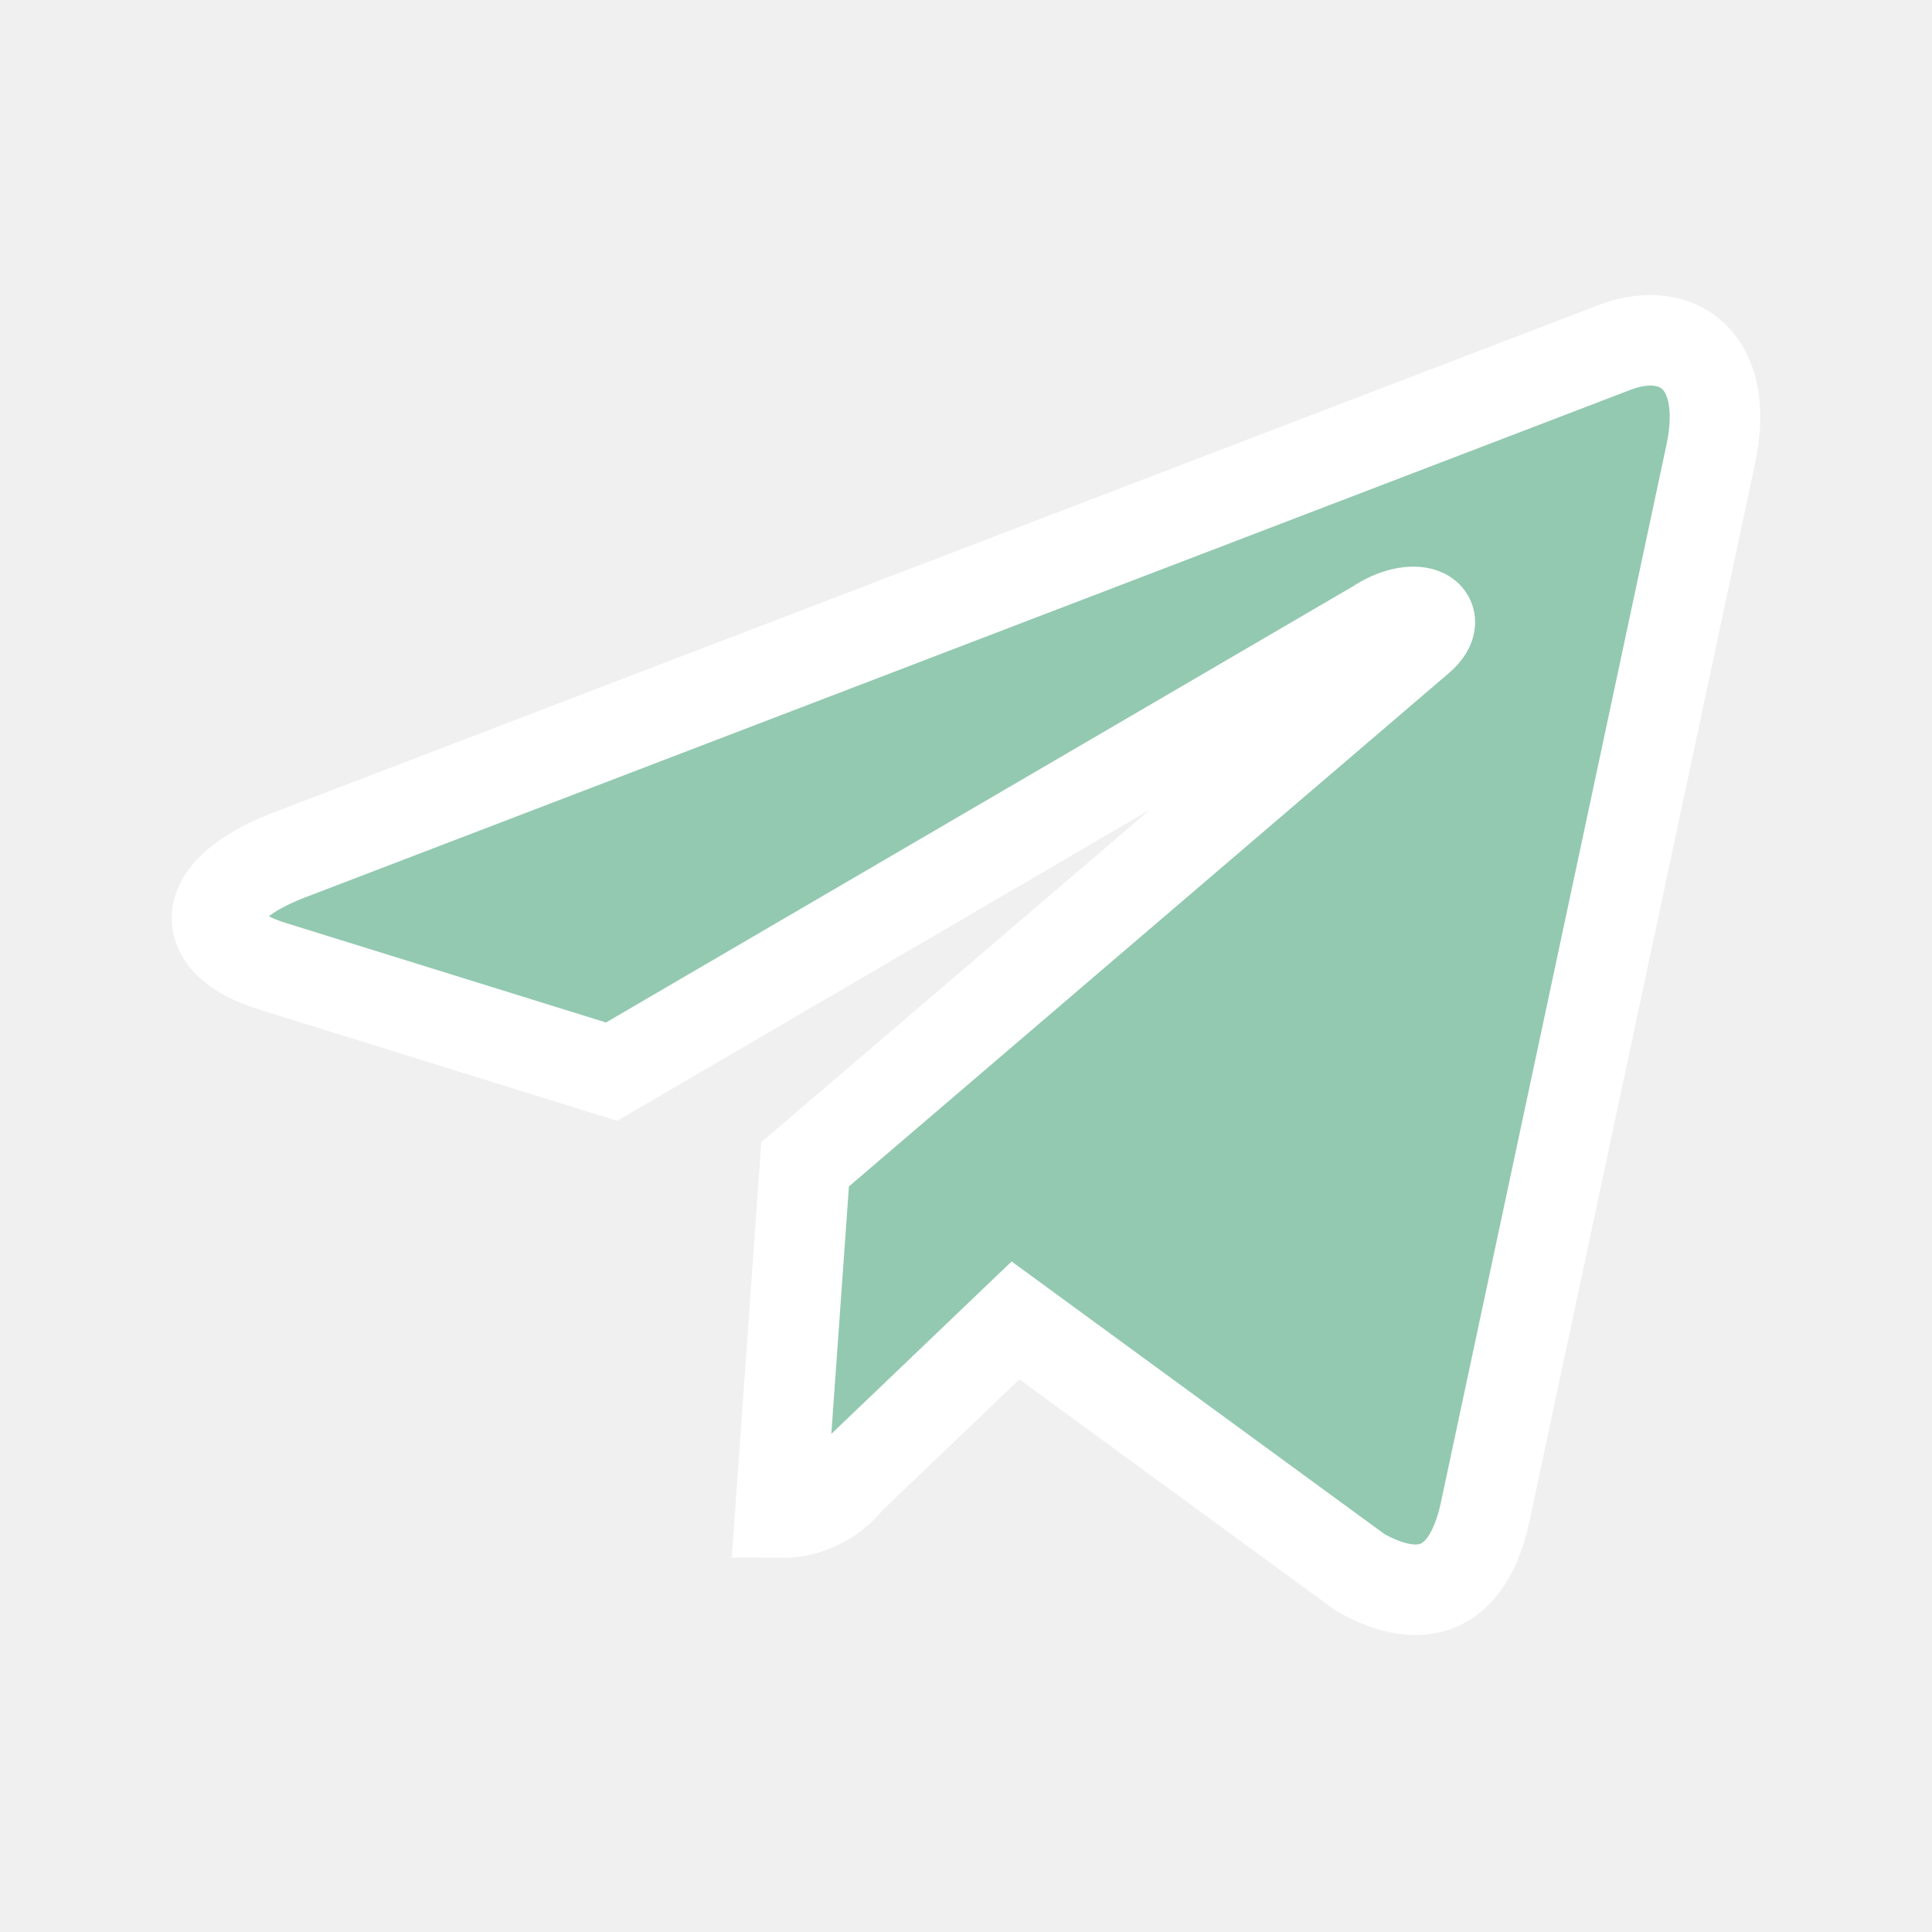
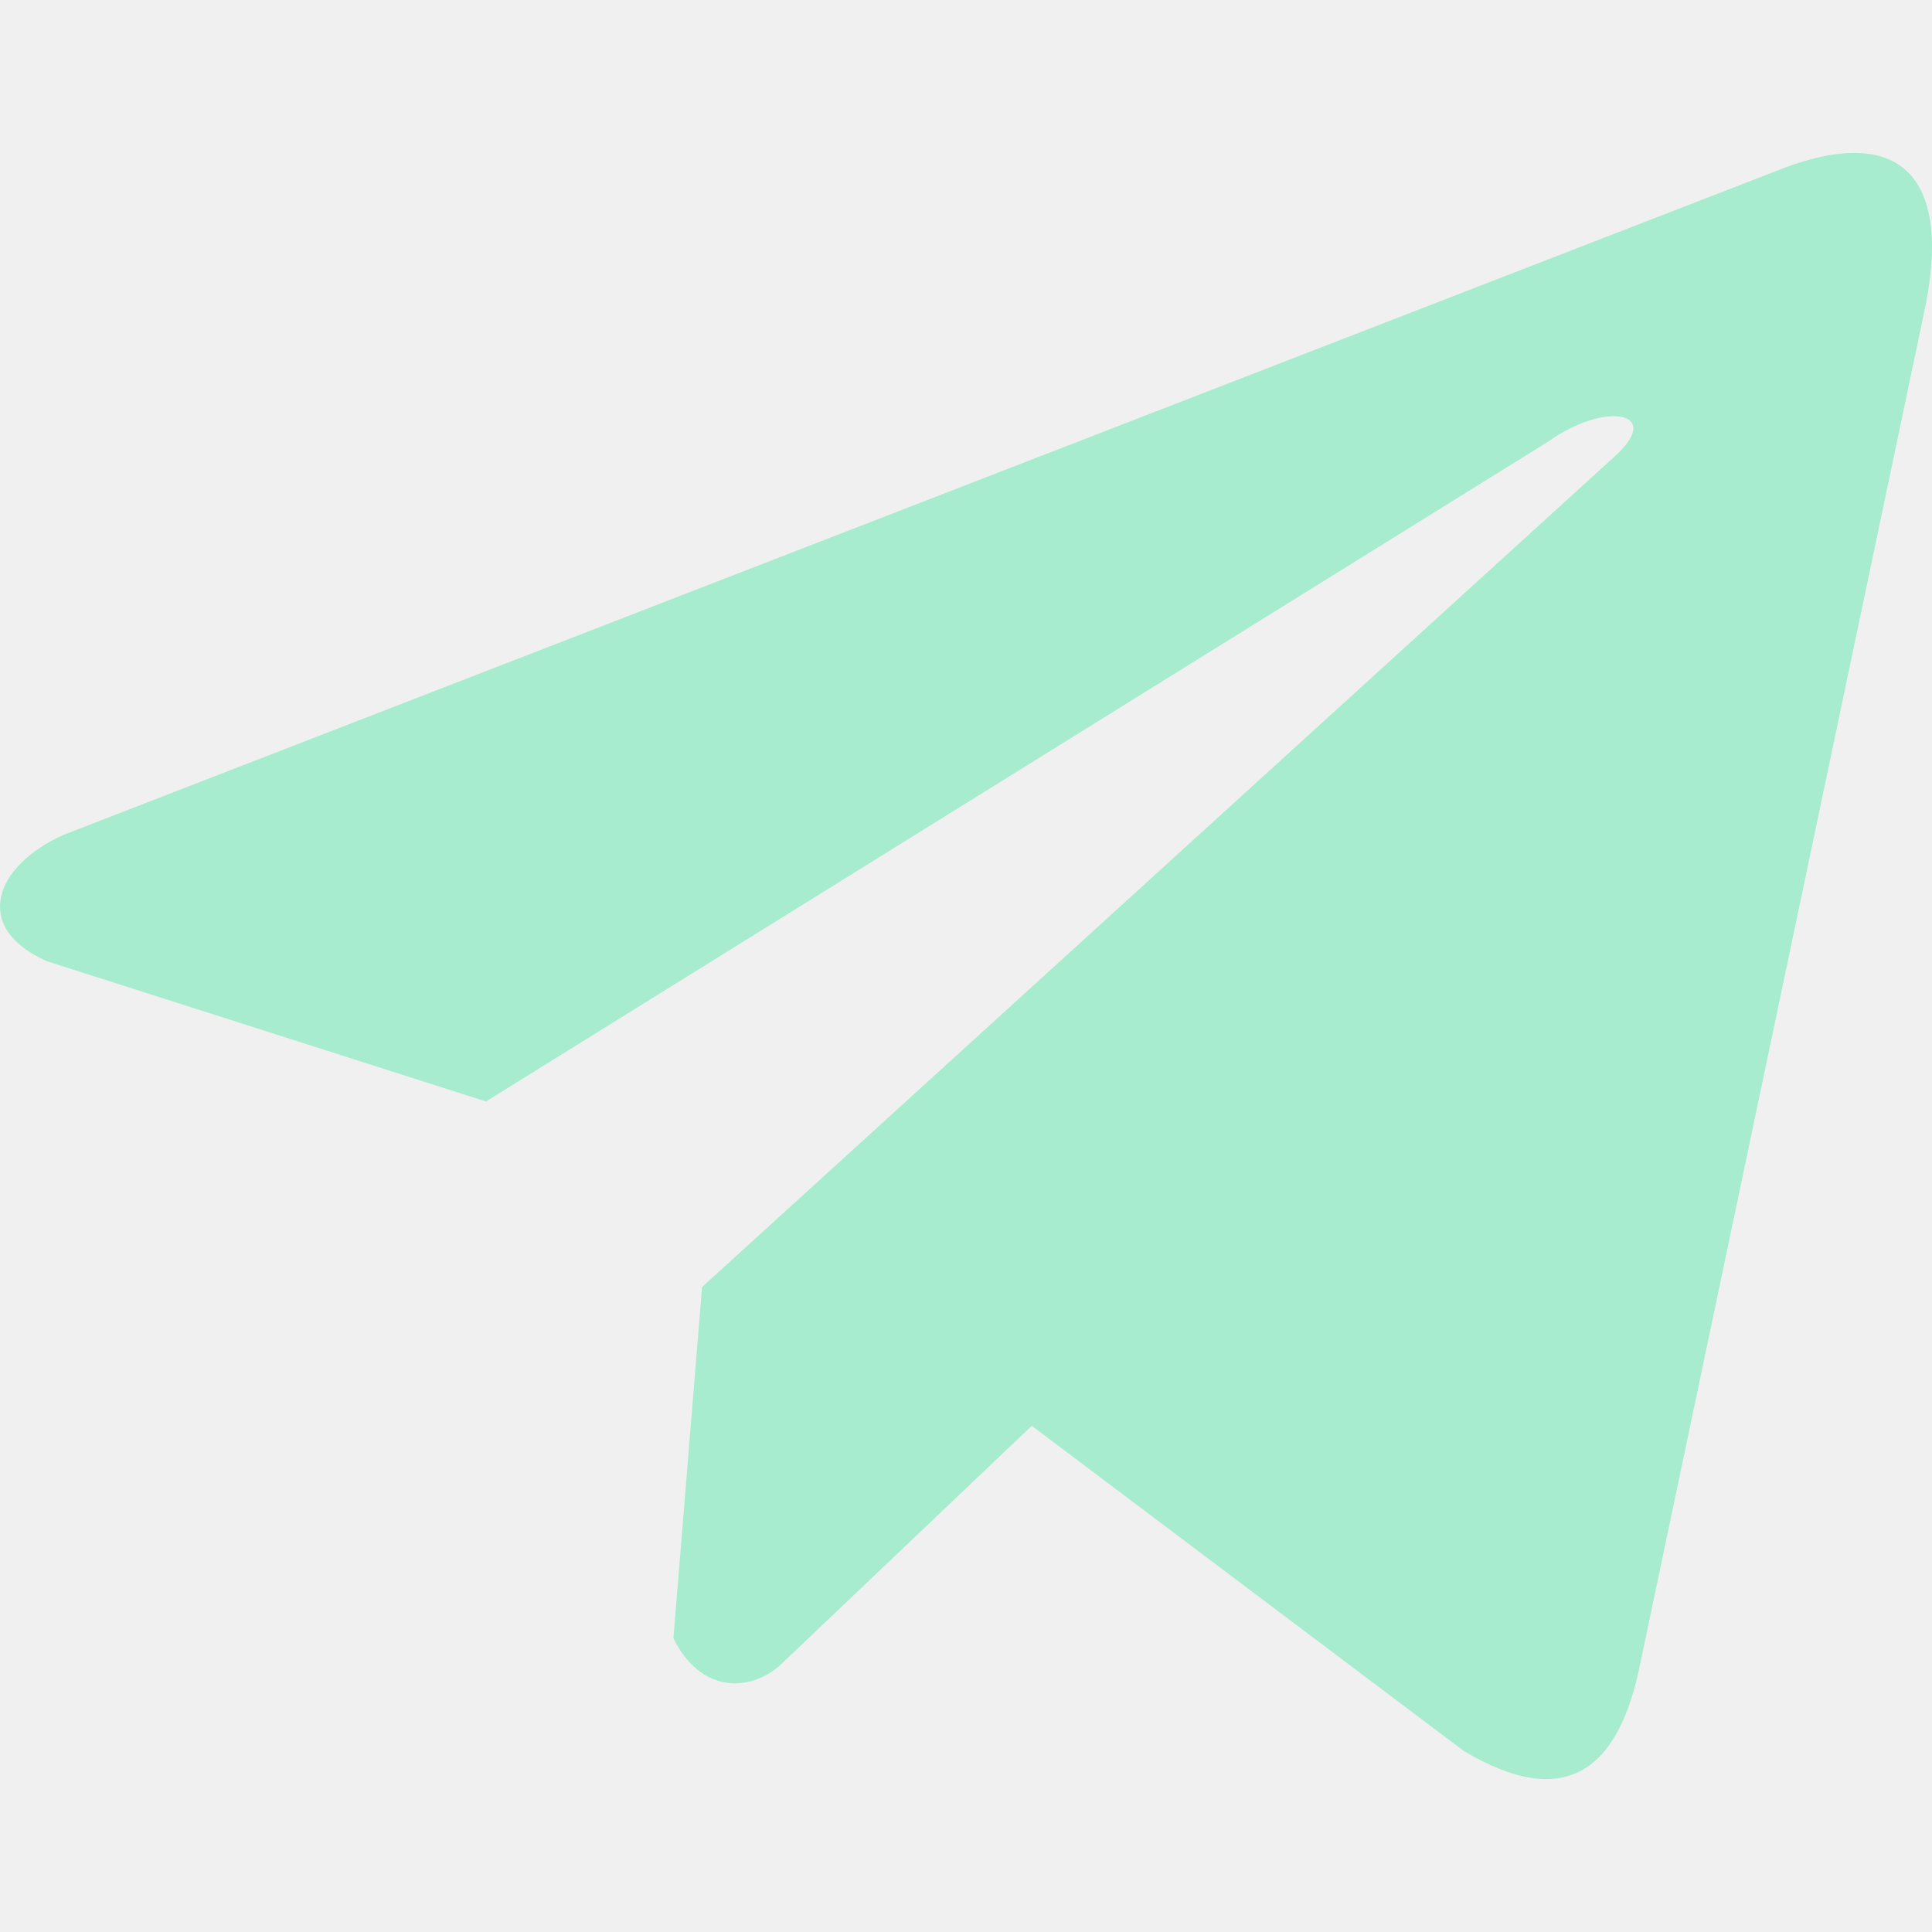
- <svg xmlns="http://www.w3.org/2000/svg" width="50" height="50" viewBox="0 0 64 64" stroke-width="3" stroke="#fff" fill="none">
-   <path fill="#93c9b1" d="m26.67 38.57-.82 11.54A2.88 2.88 0 0 0 28.14 49l5.5-5.26 11.42 8.35c2.08 1.17 3.55.56 4.12-1.92l7.49-35.12h0c.66-3.09-1.08-4.33-3.16-3.55l-44 16.85C6.47 29.55 6.54 31.23 9 32l11.26 3.5 25.33-14.79c1.23-.83 2.36-.37 1.44.44Z" stroke-linecap="round" />
+ <svg xmlns="http://www.w3.org/2000/svg" width="512" height="512" fill="#a7eccf">
+   <path d="M470.435 45.423 16.827 221.249c-18.254 8.188-24.428 24.585-4.412 33.484l116.37 37.173 281.368-174.79c15.363-10.973 31.091-8.047 17.557 4.024L186.053 341.075l-7.591 93.076c7.031 14.371 19.905 14.438 28.117 7.295l66.858-63.589 114.505 86.187c26.595 15.826 41.066 5.613 46.788-23.394l75.105-357.47c7.798-35.705-5.5-51.437-39.4-37.757z" />
</svg>
